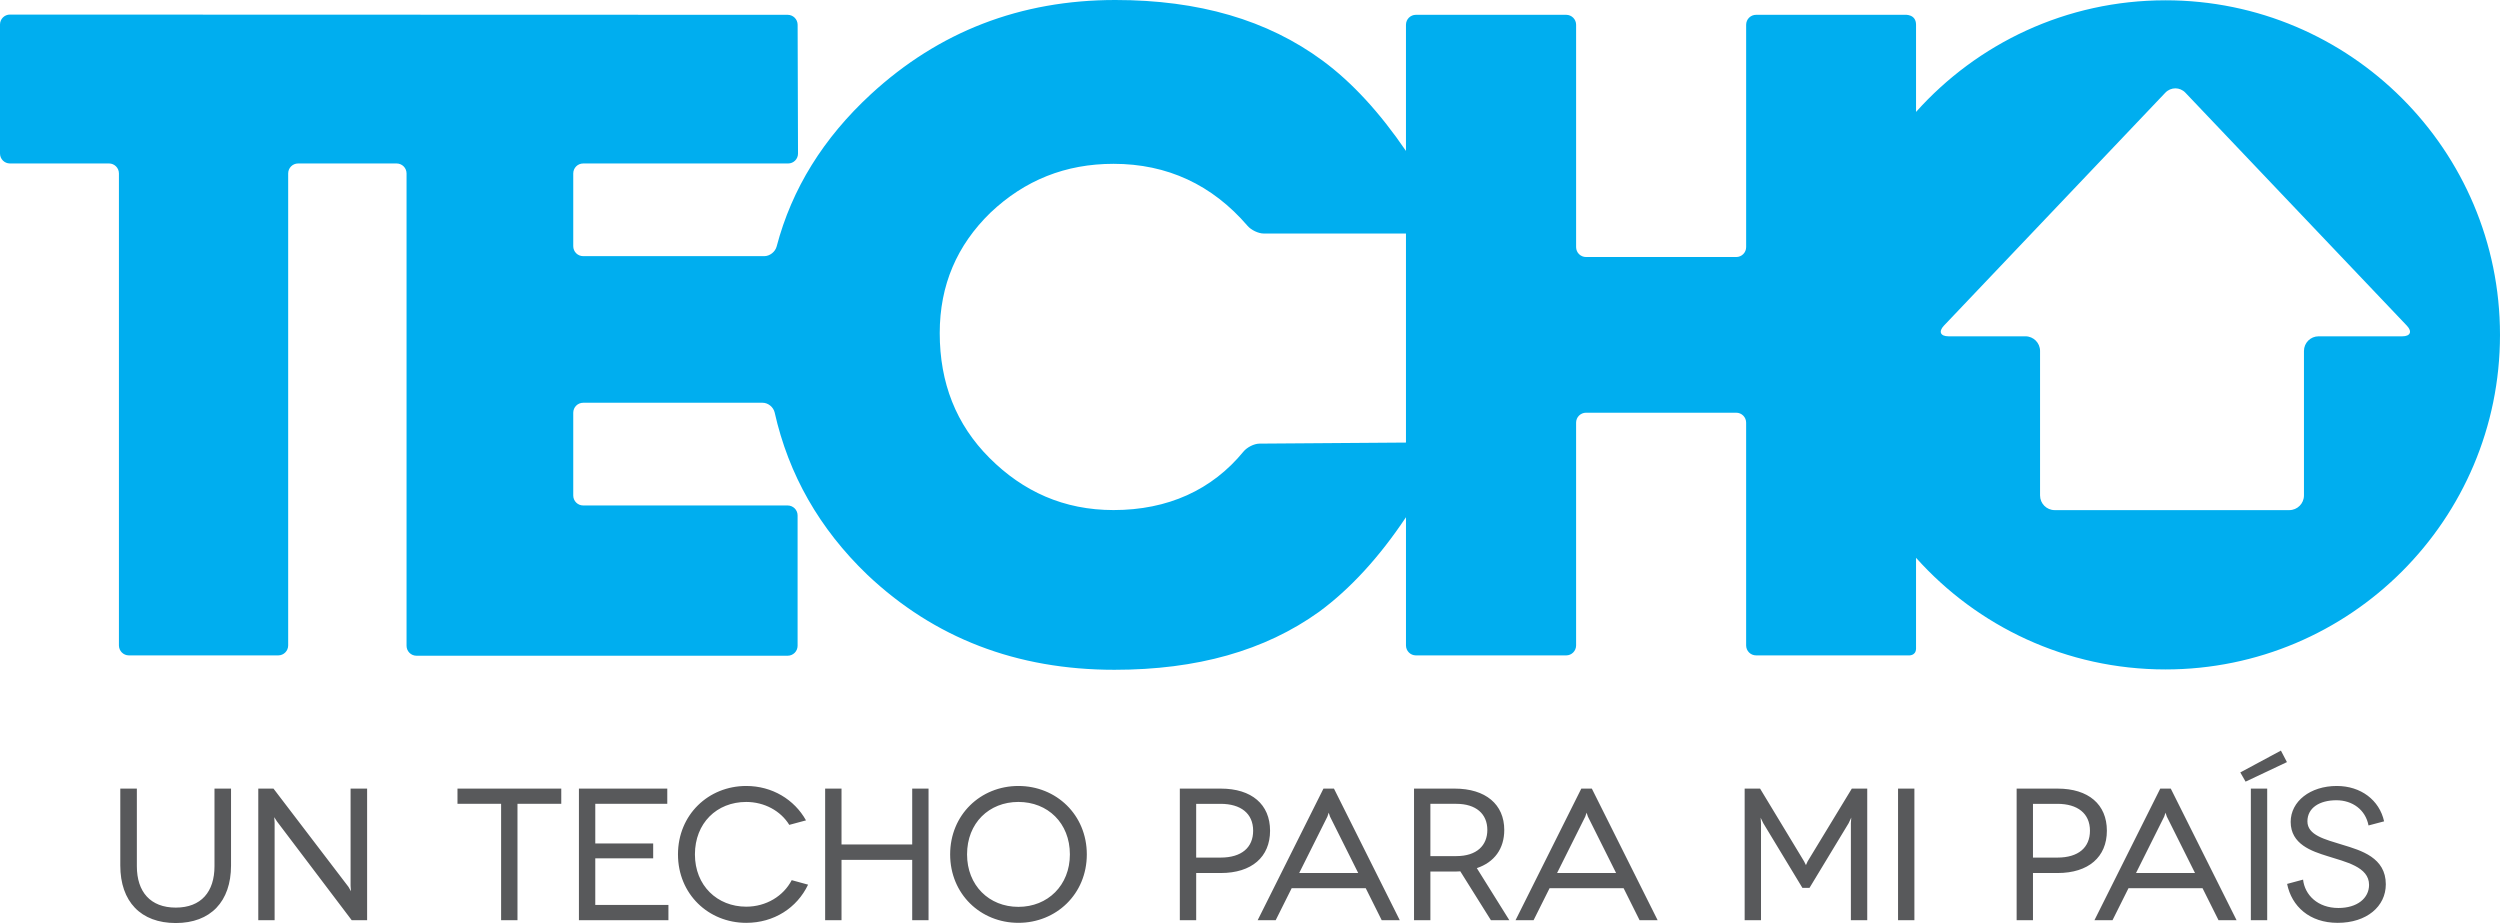
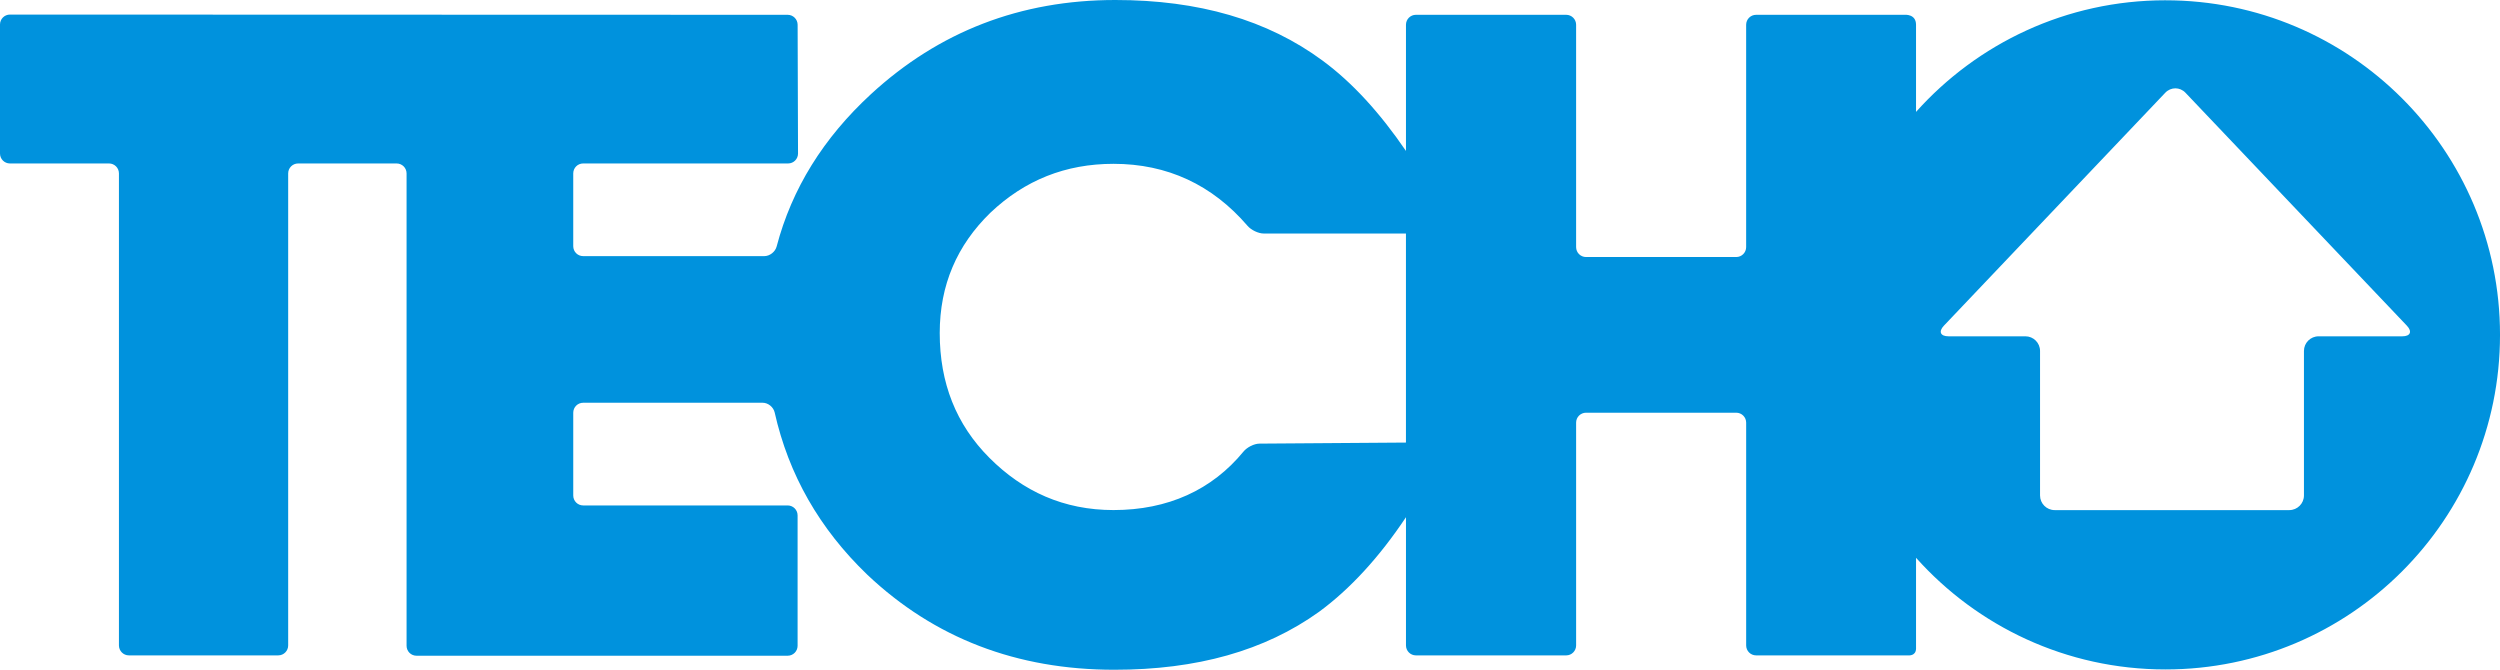
- <svg xmlns="http://www.w3.org/2000/svg" width="400" height="147.685">
-   <path d="M36.965 126.177v12.3c0 5.776-3.28 9.208-8.842 9.208-5.596 0-8.876-3.432-8.876-9.208v-12.3h2.65v12.42c0 4.094 2.164 6.62 6.226 6.62 4.062 0 6.195-2.526 6.195-6.62v-12.42h2.647zM58.738 126.177v21.056h-2.464L44.3 131.41l-.422-.663.06.876v15.61h-2.613v-21.056h2.433l12.003 15.73.392.692-.06-.874v-15.55h2.646zM89.803 126.177v2.436h-7.006v18.62h-2.62v-18.62h-6.98v-2.436h16.606zM106.948 144.795v2.438h-14.32v-21.056h14.137v2.436h-11.52v6.346h9.264v2.377h-9.265v7.458h11.703zM126.285 131.98c-1.385-2.256-4-3.668-6.89-3.668-4.724 0-8.207 3.4-8.207 8.393 0 4.994 3.574 8.363 8.208 8.363 3.185 0 5.954-1.69 7.278-4.243l2.62.72c-1.777 3.733-5.476 6.11-9.898 6.11-6.046 0-10.92-4.604-10.92-10.95 0-6.348 4.874-10.95 10.92-10.95 4.15 0 7.7 2.168 9.564 5.504l-2.675.72zM148.567 126.177v21.056h-2.614v-9.658h-11.31v9.658h-2.62v-21.056h2.62v8.934h11.31v-8.933h2.614zM162.942 125.755c6.046 0 10.948 4.603 10.948 10.948 0 6.35-4.902 10.95-10.948 10.95s-10.918-4.6-10.918-10.95c0-6.345 4.872-10.948 10.918-10.948m0 19.342c4.692 0 8.24-3.43 8.24-8.394 0-5.024-3.548-8.393-8.24-8.393-4.69 0-8.213 3.37-8.213 8.393 0 4.964 3.523 8.394 8.212 8.394M195.33 126.177c4.932 0 7.88 2.525 7.88 6.736 0 4.212-2.948 6.77-7.88 6.77h-3.94v7.55h-2.618v-21.056h6.56zm-.032 11.037c3.37 0 5.205-1.623 5.205-4.3 0-2.767-1.986-4.3-5.205-4.3h-3.91v8.6h3.91zM218.52 142.116h-11.854l-2.555 5.116h-2.885l10.527-21.056h1.68l10.53 21.056h-2.89l-2.553-5.116zm-1.205-2.433l-4.512-9.026-.21-.63-.21.63-4.513 9.026h9.445zM238.547 147.232l-4.9-7.822c-.272.033-.602.033-.905.033h-3.88v7.79h-2.618v-21.057h6.498c4.962 0 7.94 2.527 7.94 6.617 0 3.01-1.59 5.172-4.39 6.107l5.202 8.332h-2.947zm-5.533-10.255c3.277 0 4.96-1.717 4.96-4.184 0-2.59-1.835-4.18-4.96-4.18h-4.153v8.364h4.154zM259.78 142.116h-11.85l-2.557 5.116h-2.886l10.522-21.056h1.685l10.527 21.056h-2.888l-2.553-5.116zm-1.203-2.433l-4.512-9.026-.21-.63-.214.63-4.51 9.026h9.447zM298.758 126.177v21.056h-2.617V131.71l.062-.9-.42.9-6.26 10.346h-1.14l-6.26-10.347-.422-.875.06.874v15.523h-2.616v-21.056h2.467l7.04 11.642.3.6.27-.6 7.07-11.643h2.468zM303.687 126.176h2.616v21.057h-2.616v-21.057zM329.22 126.177c4.93 0 7.88 2.525 7.88 6.736 0 4.212-2.95 6.77-7.88 6.77h-3.944v7.55h-2.614v-21.056h6.557zm-.032 11.037c3.37 0 5.205-1.623 5.205-4.3 0-2.767-1.986-4.3-5.205-4.3h-3.912v8.6h3.912zM352.407 142.116h-11.85l-2.555 5.116h-2.89l10.528-21.056h1.684l10.527 21.056h-2.887l-2.556-5.116zm-1.204-2.433l-4.51-9.026-.212-.63-.21.63-4.51 9.026h9.443zM365.91 121.936l-6.616 3.127-.846-1.474 6.498-3.493.963 1.84zm-5.775 4.24h2.616v21.056h-2.615v-21.057zM378.963 132.072c-.482-2.528-2.588-4.032-5.146-4.032-2.675 0-4.63 1.205-4.63 3.374 0 2.223 2.796 2.883 5.626 3.757 2.977.903 6.917 2.046 6.917 6.316 0 3.55-3.066 6.168-7.702 6.168-4.512 0-7.367-2.65-8.09-6.23l2.554-.687c.275 2.466 2.348 4.54 5.658 4.54 3.007 0 4.9-1.566 4.9-3.7 0-2.888-3.757-3.67-6.676-4.605-2.495-.78-5.866-1.89-5.866-5.472 0-3.28 3.13-5.746 7.375-5.746 3.848 0 6.823 2.256 7.572 5.66l-2.492.658z" fill="#58595b" />
-   <path d="M384.37 53.81h-13.393c-1.298 0-2.344 1.052-2.344 2.345v23.12c0 1.292-1.052 2.344-2.347 2.344h-37.533c-1.298 0-2.344-1.053-2.344-2.346v-23.12c0-1.292-1.05-2.344-2.344-2.344h-12.312c-1.293 0-1.62-.76-.73-1.7l35.42-37.267c.894-.943 2.34-.943 3.23 0L385.1 52.11c.89.94.565 1.7-.73 1.7m-159.414 17l-23.44.17c-.876.008-2 .594-2.558 1.27-5.03 6.14-12.1 9.36-20.794 9.36-7.964 0-14.48-2.976-19.84-8.334-5.357-5.357-7.968-12.02-7.968-19.986 0-7.677 2.756-14.048 8.113-19.258 5.5-5.213 12.025-7.82 19.694-7.82 8.606 0 15.793 3.35 21.442 9.92.574.67 1.72 1.233 2.6 1.233h22.75V70.81zM346.472.048c-15.862 0-30.105 6.902-39.905 17.86V3.954C306.56 2.2 304.77 2.37 304.77 2.37h-23.797c-.88 0-1.59.71-1.59 1.59v35.574c0 .882-.71 1.59-1.587 1.59H253.77c-.88 0-1.593-.708-1.593-1.59V3.96c0-.88-.71-1.59-1.588-1.59h-24.044c-.88 0-1.59.71-1.59 1.59v20.19c-4.2-6.152-8.632-10.98-13.334-14.444C202.79 3.186 191.78 0 178.456 0c-15.21 0-28.243 5.068-39.105 15.066-7.62 7.027-12.66 15.138-15.09 24.377-.224.848-1.093 1.54-1.97 1.54H93.31c-.88 0-1.59-.707-1.59-1.59V27.748c0-.88.71-1.592 1.59-1.592h32.786c.88 0 1.59-.712 1.585-1.59L127.62 3.96c-.003-.88-.717-1.59-1.596-1.59L1.588 2.332C.71 2.332 0 3.046 0 3.92v20.644c0 .88.71 1.59 1.588 1.59h15.85c.875 0 1.59.712 1.59 1.593v75.52c0 .88.712 1.595 1.59 1.595H44.52c.877 0 1.588-.714 1.588-1.595v-75.52c0-.88.712-1.592 1.59-1.592h15.76c.877 0 1.59.71 1.59 1.592v75.58c0 .877.712 1.59 1.588 1.59h59.386c.88 0 1.593-.713 1.593-1.59V82.463c0-.876-.714-1.588-1.593-1.588H93.31c-.88 0-1.59-.713-1.59-1.59v-13.25c0-.88.71-1.593 1.59-1.593h28.722c.876 0 1.72.703 1.915 1.56 2.228 9.918 7.148 18.59 14.825 25.958 10.715 10.135 23.9 15.206 39.54 15.206 13.178 0 24.04-3.04 32.728-9.267 4.956-3.646 9.605-8.683 13.916-15.145v20.515c0 .88.71 1.595 1.59 1.595h24.043c.876 0 1.587-.714 1.587-1.595V67.624c0-.88.714-1.59 1.593-1.59h24.026c.876 0 1.587.71 1.587 1.59v35.643c0 .88.71 1.595 1.59 1.595h24.39s1.173.122 1.204-1.077V89.247c9.8 10.96 24.043 17.863 39.905 17.863 29.563 0 53.528-23.967 53.528-53.53C400 24.015 376.035.047 346.472.047" fill="#00aeef" />
+ <svg xmlns="http://www.w3.org/2000/svg" width="400" height="107.161">
+   <path d="M384.37 53.81h-13.393c-1.297 0-2.345 1.05-2.345 2.344v23.12c0 1.29-1.05 2.343-2.346 2.343h-37.534c-1.297 0-2.345-1.052-2.345-2.344v-23.12c0-1.293-1.05-2.344-2.343-2.344h-12.31c-1.294 0-1.622-.76-.73-1.7l35.42-37.27c.895-.942 2.34-.942 3.232 0L385.1 52.11c.89.94.565 1.7-.73 1.7m-159.415 17l-23.438.17c-.877.006-2 .592-2.558 1.27-5.033 6.138-12.1 9.36-20.795 9.36-7.965 0-14.48-2.978-19.84-8.337-5.36-5.356-7.968-12.02-7.968-19.985 0-7.675 2.754-14.046 8.112-19.256 5.5-5.214 12.026-7.82 19.695-7.82 8.606 0 15.793 3.35 21.442 9.92.573.67 1.72 1.232 2.597 1.232h22.75V70.81zM346.47.045c-15.86 0-30.103 6.904-39.905 17.86V3.952c-.006-1.75-1.793-1.582-1.793-1.582h-23.798c-.877 0-1.59.713-1.59 1.59v35.575c0 .88-.712 1.59-1.59 1.59H253.77c-.88 0-1.592-.71-1.592-1.59V3.96c0-.88-.71-1.592-1.588-1.592h-24.043c-.88 0-1.592.713-1.592 1.59v20.193c-4.198-6.153-8.63-10.982-13.332-14.445C202.79 3.183 191.778 0 178.457 0c-15.21 0-28.244 5.068-39.105 15.065-7.62 7.027-12.66 15.136-15.09 24.375-.224.85-1.094 1.54-1.97 1.54H93.307c-.877 0-1.588-.707-1.588-1.587v-11.65c0-.88.71-1.59 1.588-1.59h32.787c.882 0 1.59-.71 1.59-1.59L127.62 3.96c-.004-.88-.718-1.592-1.596-1.592L1.588 2.332C.71 2.332 0 3.044 0 3.92v20.643c0 .88.71 1.59 1.588 1.59H17.44c.875 0 1.59.71 1.59 1.59v75.523c0 .88.71 1.594 1.588 1.594H44.52c.88 0 1.588-.713 1.588-1.594V27.744c0-.88.713-1.59 1.593-1.59h15.76c.876 0 1.59.71 1.59 1.59v75.584c0 .875.71 1.588 1.588 1.588h59.386c.878 0 1.59-.713 1.59-1.588V82.46c0-.877-.712-1.59-1.59-1.59H93.308c-.877 0-1.588-.71-1.588-1.588v-13.25c0-.88.71-1.592 1.588-1.592h28.723c.878 0 1.723.7 1.917 1.557 2.228 9.92 7.15 18.59 14.825 25.96 10.716 10.135 23.9 15.204 39.54 15.204 13.18 0 24.04-3.036 32.728-9.266 4.958-3.644 9.605-8.683 13.915-15.143v20.516c0 .88.712 1.594 1.592 1.594h24.043c.878 0 1.588-.713 1.588-1.594V67.62c0-.876.713-1.587 1.59-1.587h24.027c.877 0 1.59.71 1.59 1.588v35.646c0 .88.712 1.594 1.59 1.594h24.387s1.173.124 1.203-1.075v-14.54c9.802 10.96 24.044 17.864 39.906 17.864 29.562 0 53.53-23.968 53.53-53.533 0-29.564-23.968-53.53-53.53-53.53" fill="#0092dd" />
</svg>
